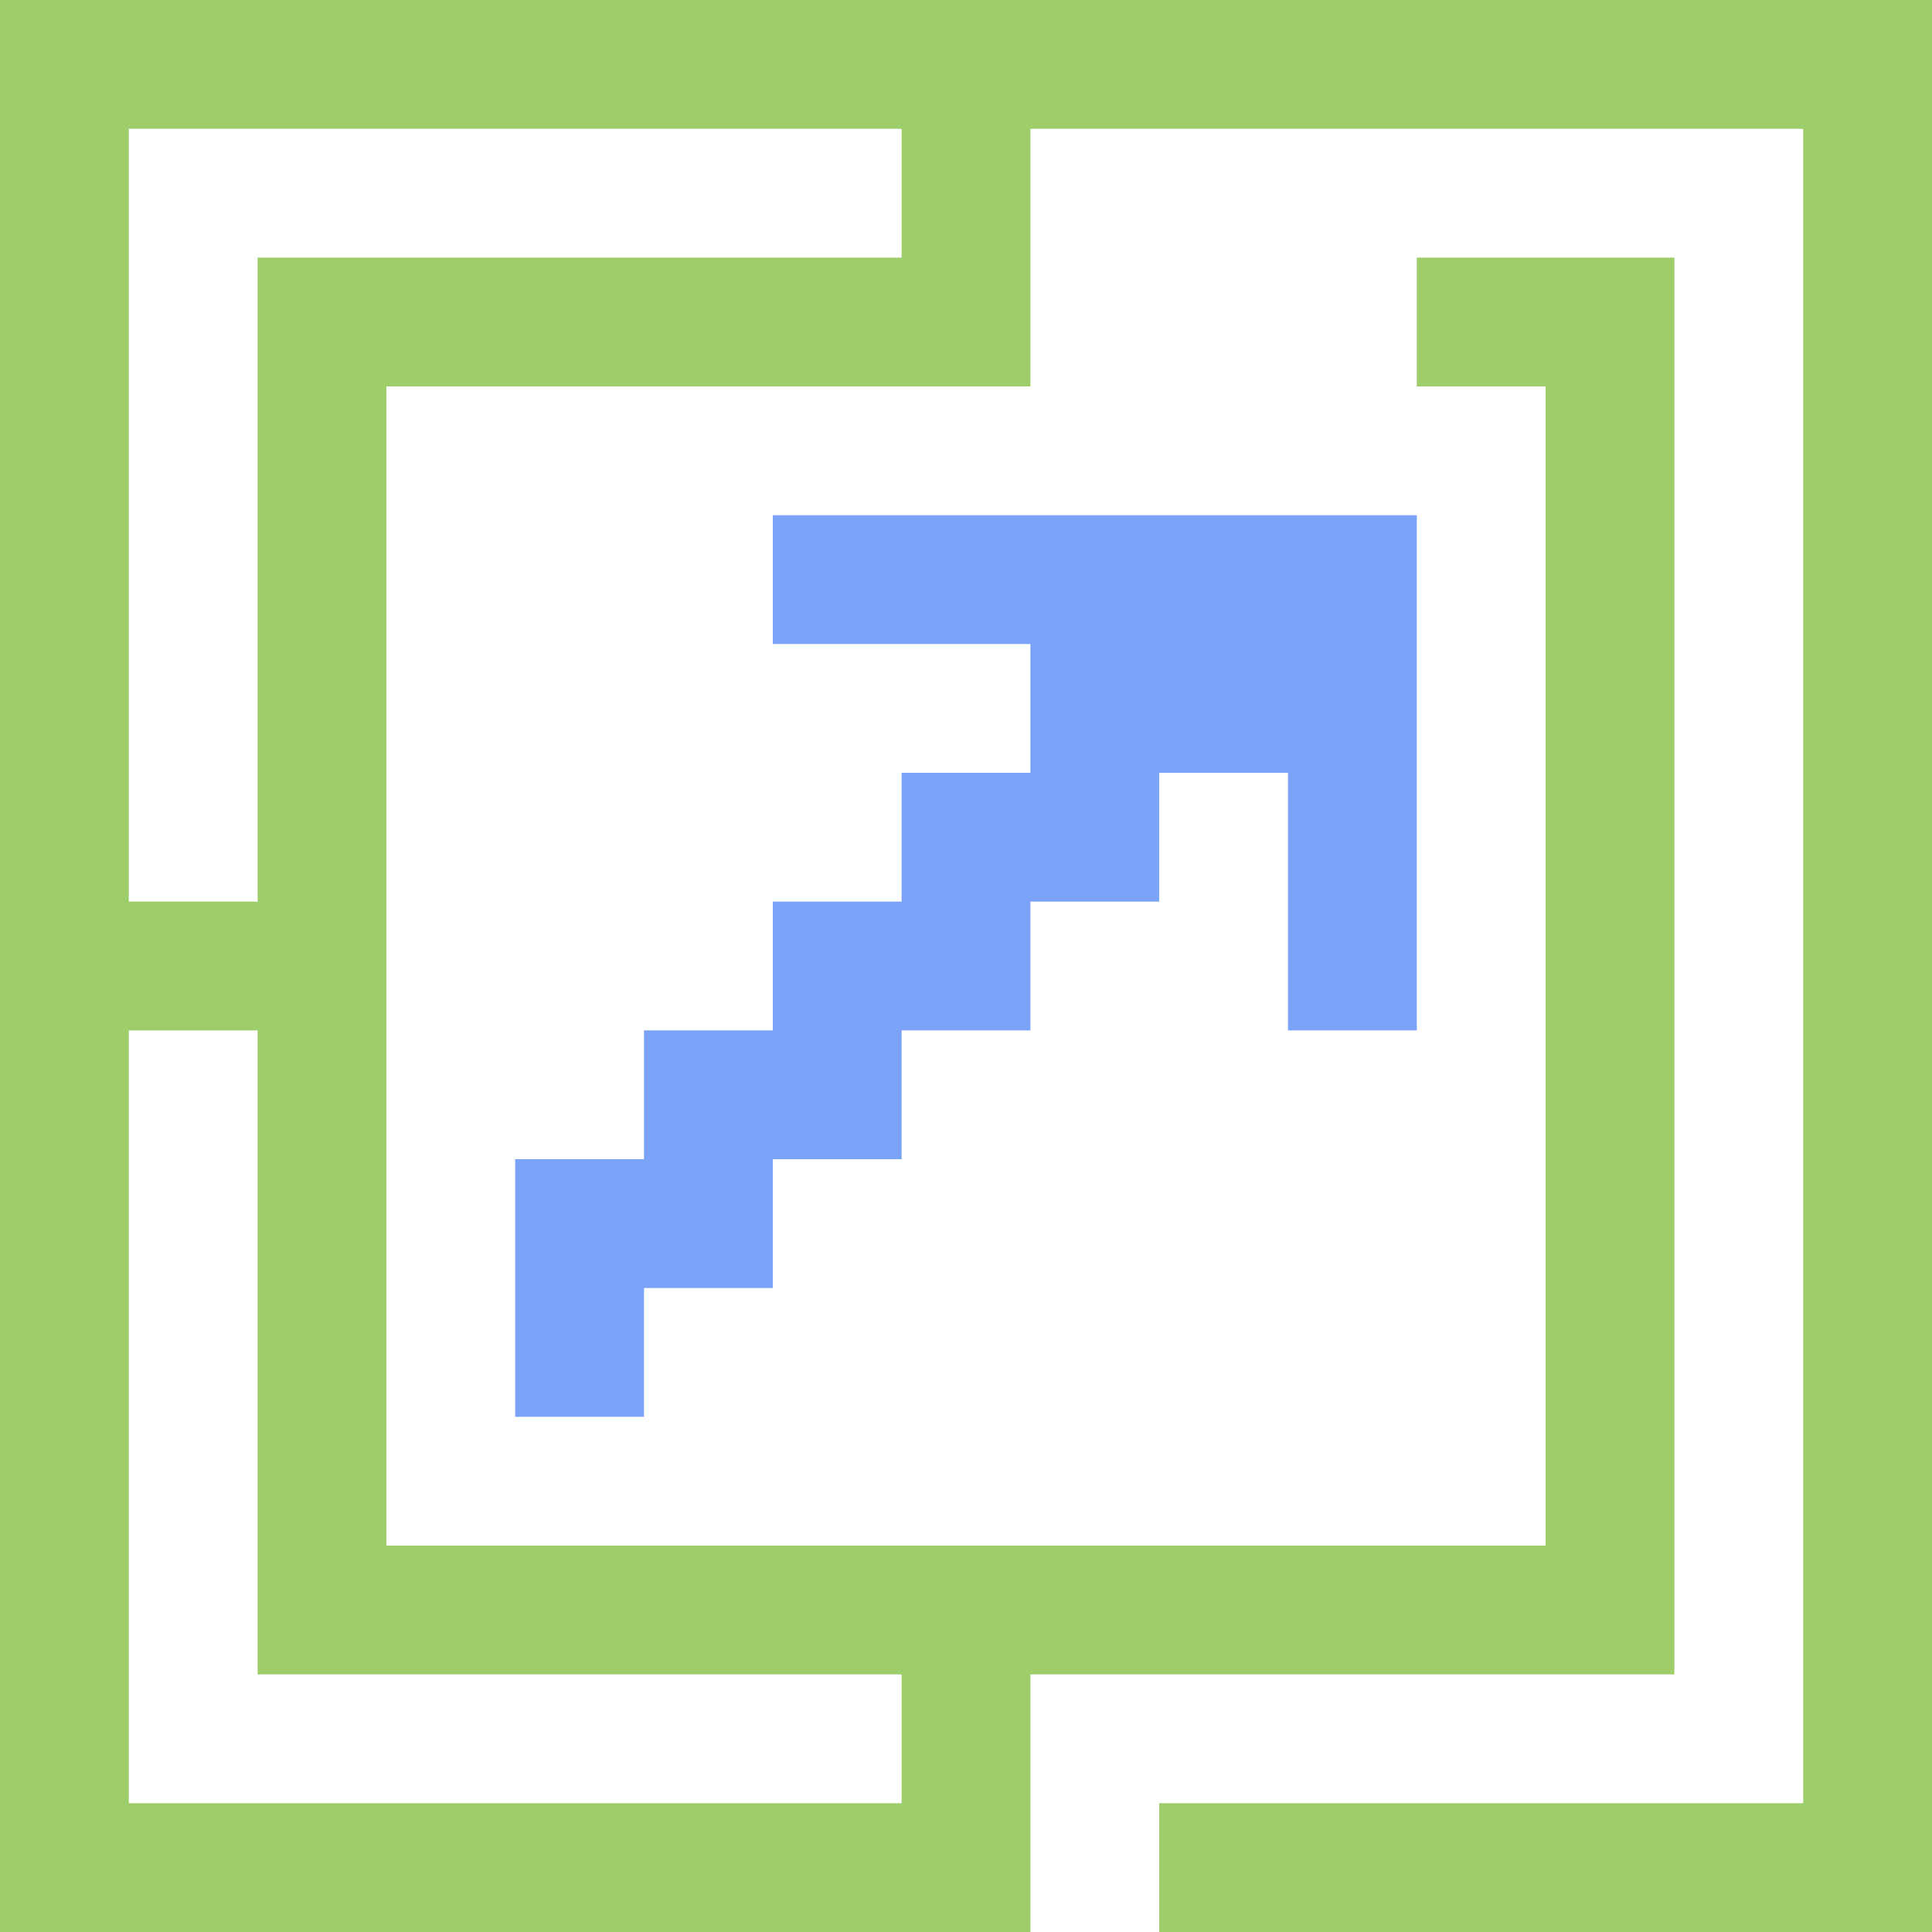
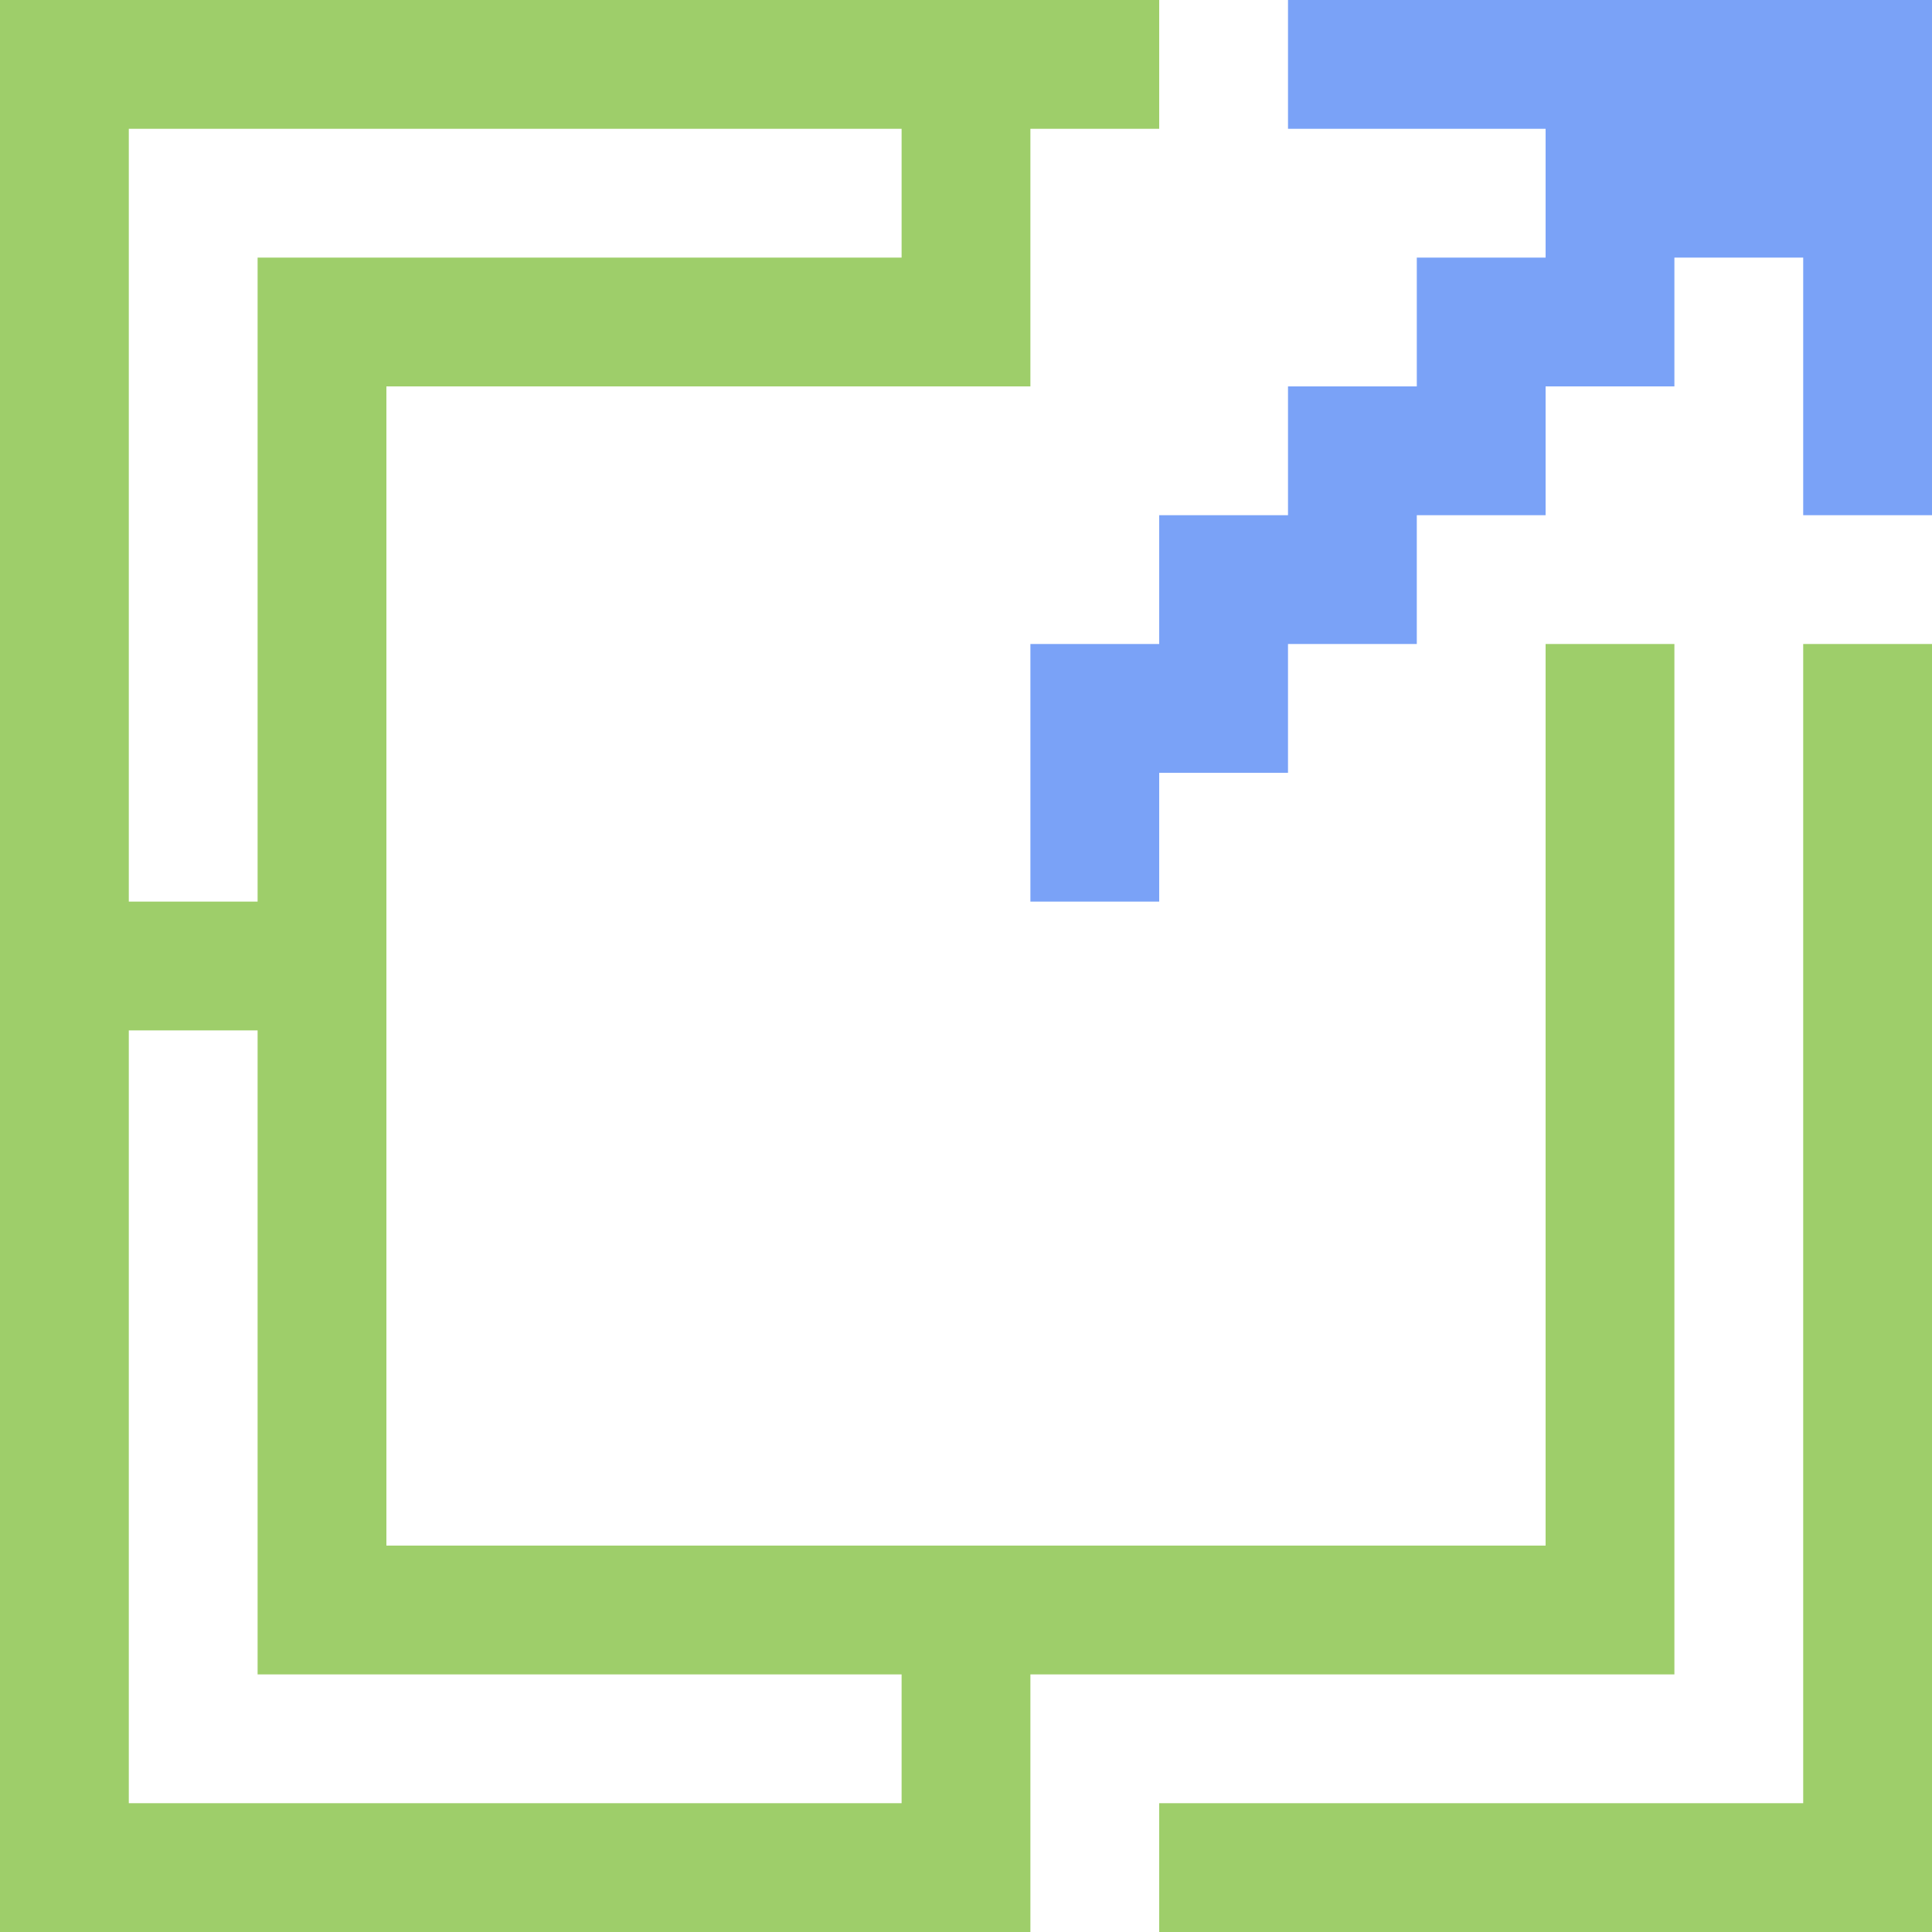
<svg xmlns="http://www.w3.org/2000/svg" viewBox="0 0 300 300" width="300" height="300">
-   <path fill="#9ece6a" d="M0 0h300v20h-300zM0 20h20v20h-20zM140 20h20v20h-20zM280 20h20v20h-20zM0 40h20v20h-20zM40 40h120v20h-120zM220 40h40v20h-40zM280 40h20v20h-20zM0 60h20v20h-20zM40 60h20v20h-20zM240 60h20v20h-20zM280 60h20v20h-20zM0 80h20v20h-20zM40 80h20v20h-20zM240 80h20v20h-20zM280 80h20v20h-20zM0 100h20v20h-20zM40 100h20v20h-20zM240 100h20v20h-20zM280 100h20v20h-20zM0 120h20v20h-20zM40 120h20v20h-20zM240 120h20v20h-20zM280 120h20v20h-20zM0 140h60v20h-60zM240 140h20v20h-20zM280 140h20v20h-20zM0 160h20v20h-20zM40 160h20v20h-20zM240 160h20v20h-20zM280 160h20v20h-20zM0 180h20v20h-20zM40 180h20v20h-20zM240 180h20v20h-20zM280 180h20v20h-20zM0 200h20v20h-20zM40 200h20v20h-20zM240 200h20v20h-20zM280 200h20v20h-20zM0 220h20v20h-20zM40 220h20v20h-20zM240 220h20v20h-20zM280 220h20v20h-20zM0 240h20v20h-20zM40 240h220v20h-220zM280 240h20v20h-20zM0 260h20v20h-20zM140 260h20v20h-20zM280 260h20v20h-20zM0 280h160v20h-160zM180 280h120v20h-120z" />
-   <path fill="#7aa2f7" d="M120 80h100v20h-100zM160 100h60v20h-60zM140 120h40v20h-40zM200 120h20v20h-20zM120 140h40v20h-40zM200 140h20v20h-20zM100 160h40v20h-40zM80 180h40v20h-40zM80 200h20v20h-20z" />
+   <path fill="#9ece6a" d="M0 0h180v20h-180zM0 20h20v20h-20zM140 20h20v20h-20zM0 40h20v20h-20zM40 40h120v20h-120zM0 60h20v20h-20zM40 60h20v20h-20zM0 80h20v20h-20zM40 80h20v20h-20zM0 100h20v20h-20zM40 100h20v20h-20zM240 100h20v20h-20zM280 100h20v20h-20zM0 120h20v20h-20zM40 120h20v20h-20zM240 120h20v20h-20zM280 120h20v20h-20zM0 140h60v20h-60zM240 140h20v20h-20zM280 140h20v20h-20zM0 160h20v20h-20zM40 160h20v20h-20zM240 160h20v20h-20zM280 160h20v20h-20zM0 180h20v20h-20zM40 180h20v20h-20zM240 180h20v20h-20zM280 180h20v20h-20zM0 200h20v20h-20zM40 200h20v20h-20zM240 200h20v20h-20zM280 200h20v20h-20zM0 220h20v20h-20zM40 220h20v20h-20zM240 220h20v20h-20zM280 220h20v20h-20zM0 240h20v20h-20zM40 240h220v20h-220zM280 240h20v20h-20zM0 260h20v20h-20zM140 260h20v20h-20zM280 260h20v20h-20zM0 280h160v20h-160zM180 280h120v20h-120z" />
+   <path fill="#7aa2f7" d="M200 0h100v20h-100zM240 20h60v20h-60zM220 40h40v20h-40zM280 40h20v20h-20zM200 60h40v20h-40zM280 60h20v20h-20zM180 80h40v20h-40zM160 100h40v20h-40zM160 120h20v20h-20z" />
</svg>
